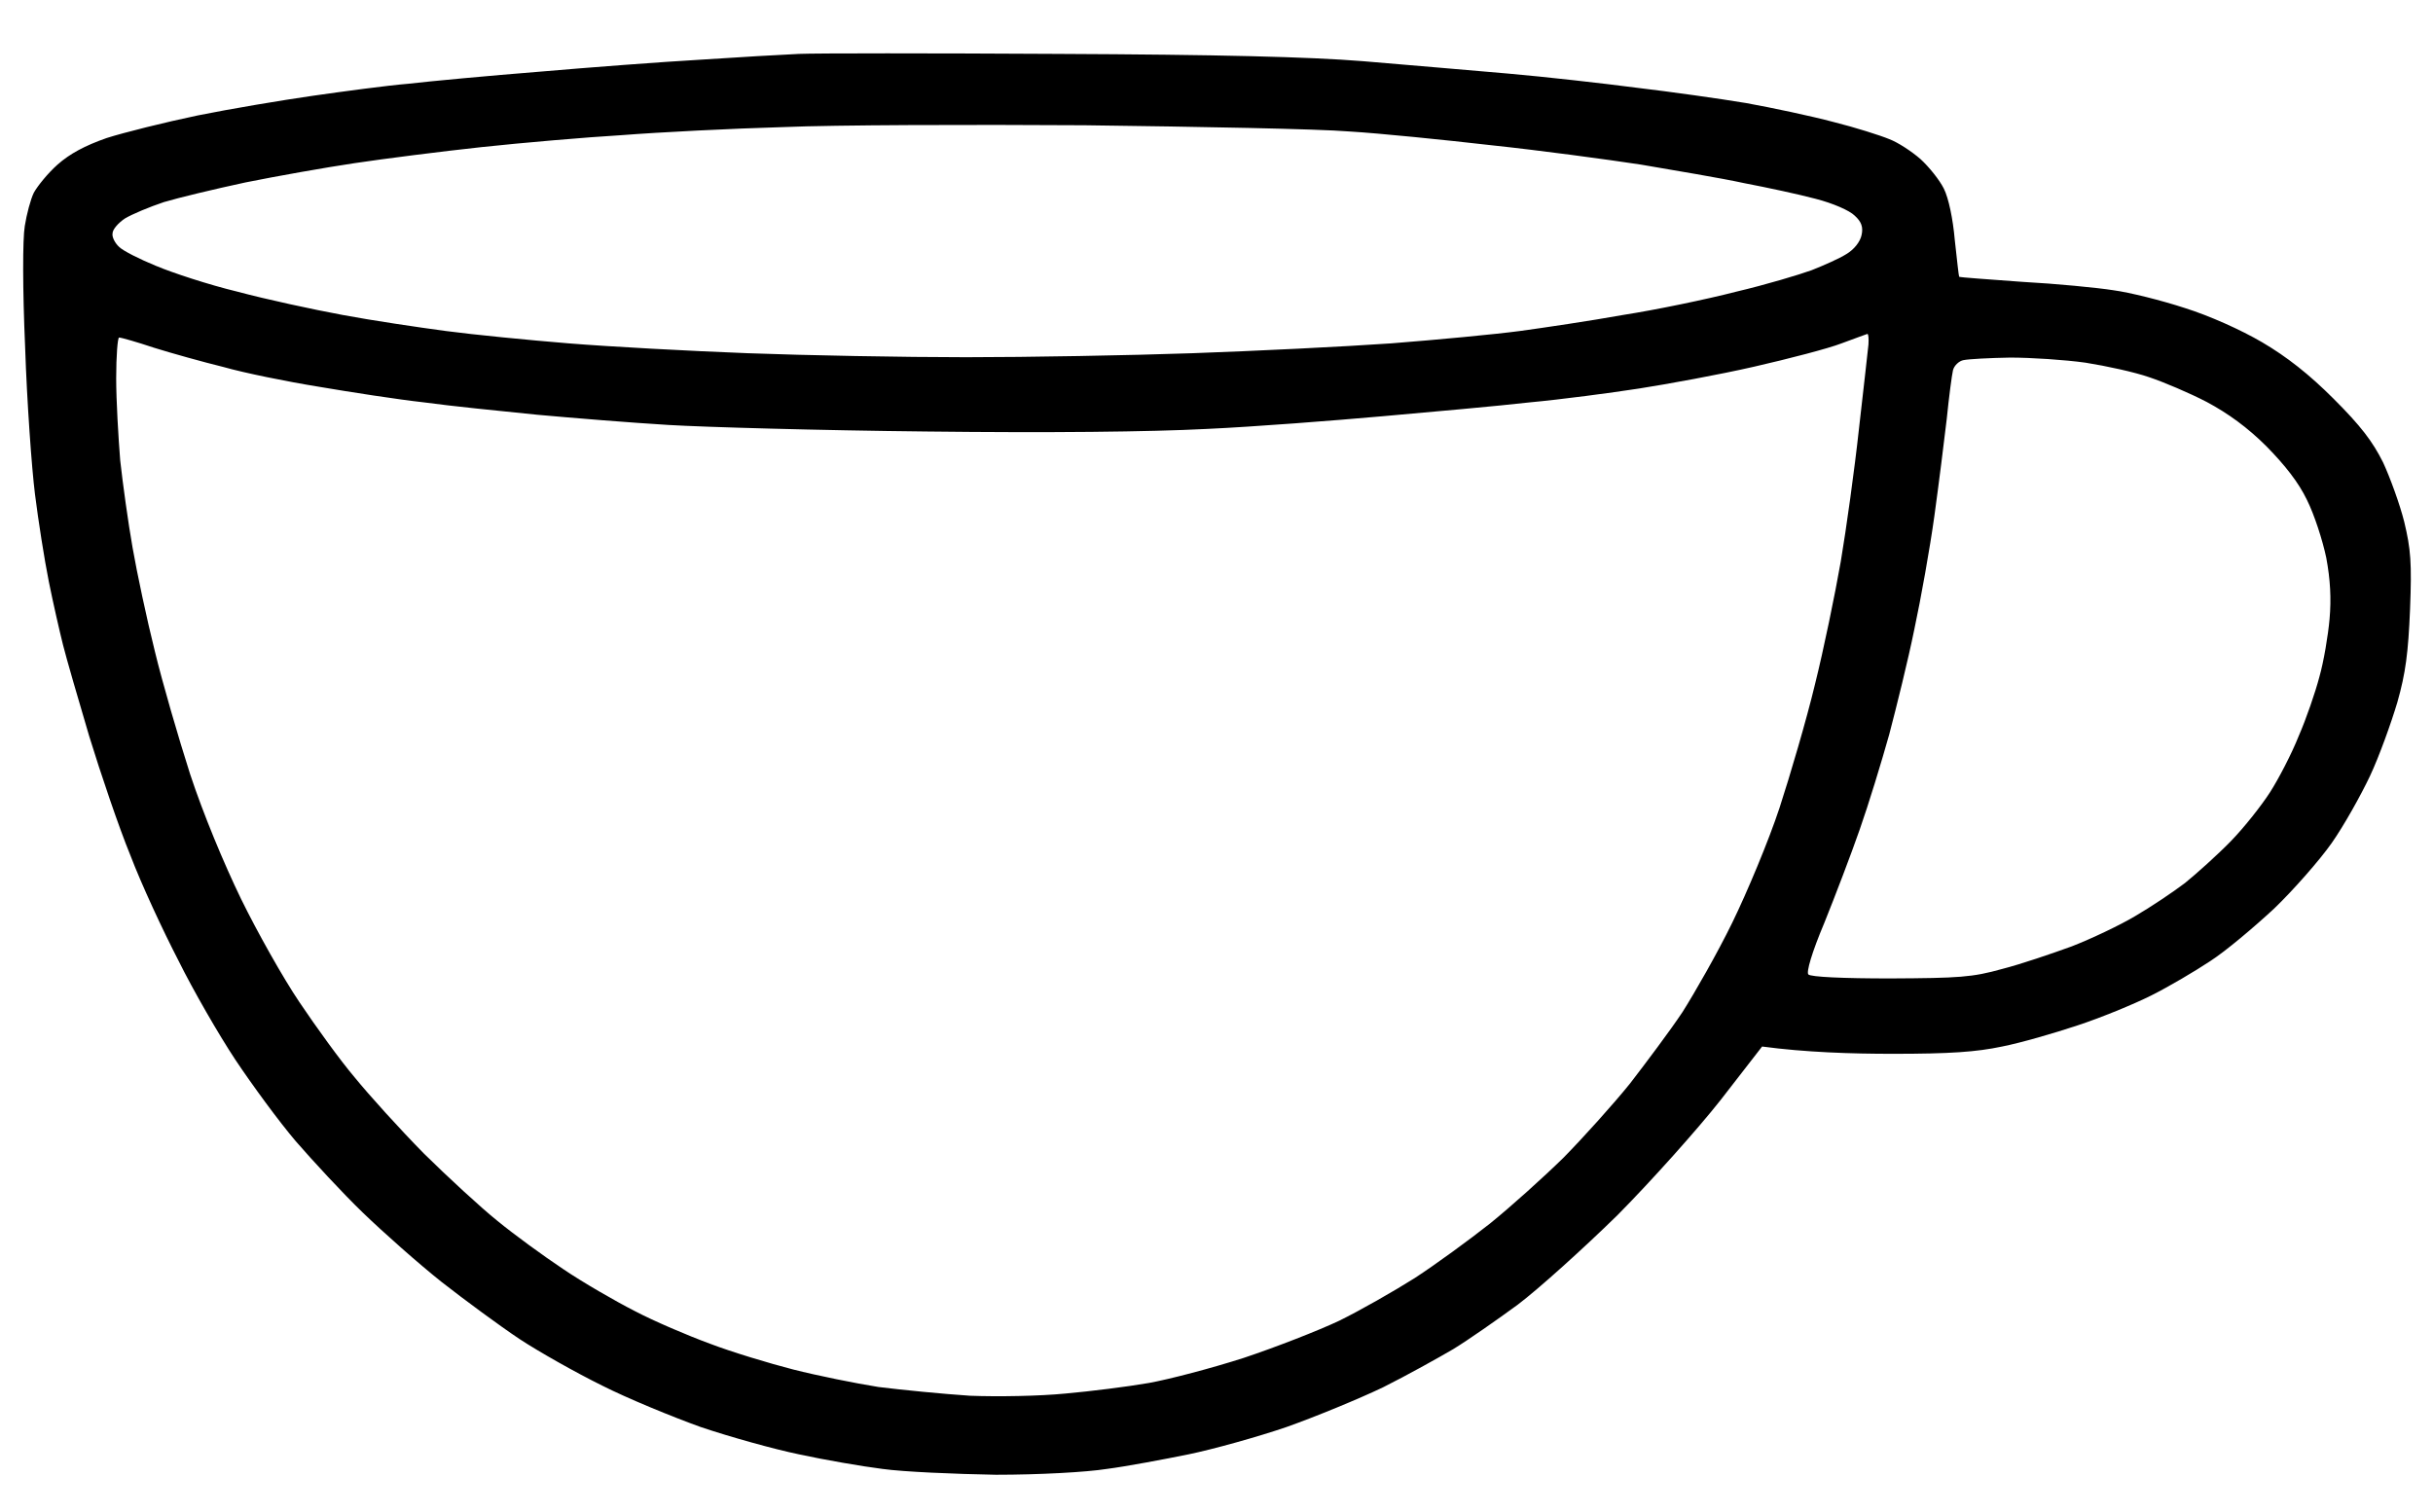
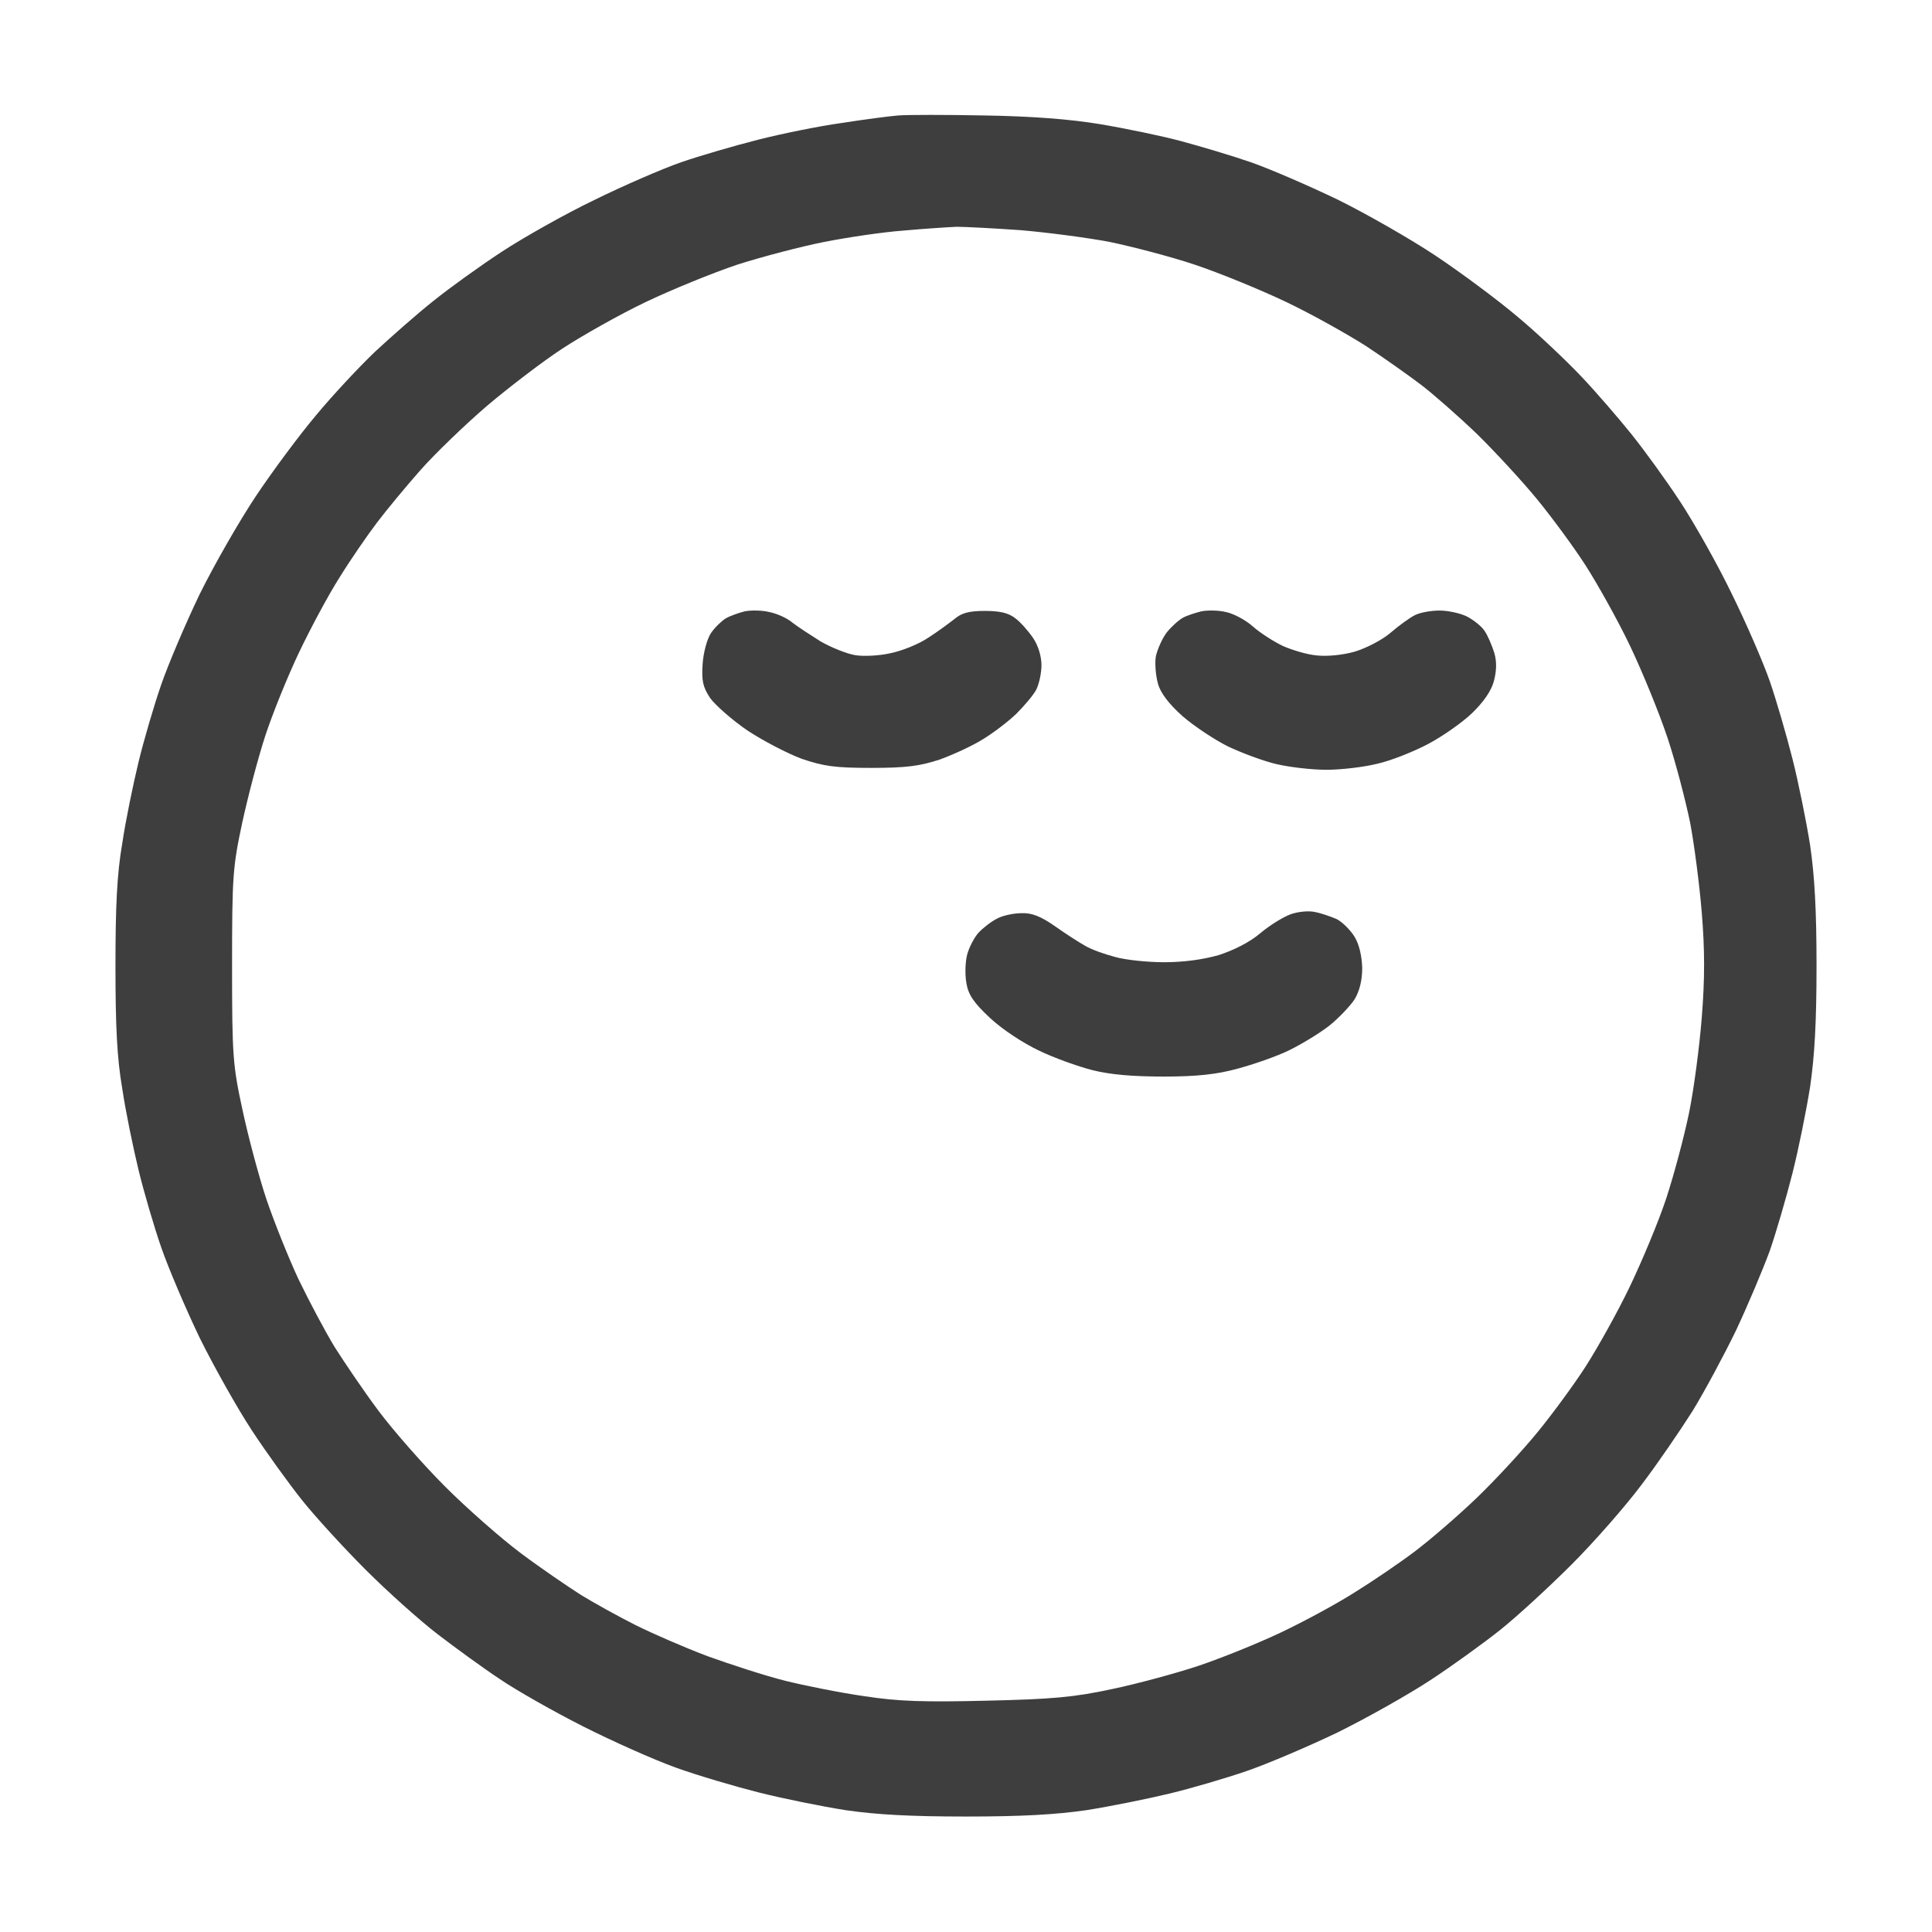
- <svg xmlns="http://www.w3.org/2000/svg" version="1.2" viewBox="0 0 668 415" class="logo">
-   <path fill="currentColor" fill-rule="evenodd" d="m290.3 14.8c44.4 0.2 68.9 0.8 83.9 2 11.7 1 29.6 2.5 39.8 3.4 10.3 0.9 26.2 2.7 35.4 3.9 9.3 1.1 22.8 3 30 4.2 7.2 1.3 18 3.6 24 5.2 6 1.5 12.9 3.7 15.3 4.7 2.4 0.9 6.2 3.4 8.6 5.5 2.3 2.1 5.2 5.7 6.4 8.1 1.3 2.6 2.5 8.3 3 14.1 0.6 5.5 1.1 10 1.2 10.1 0.3 0.2 8 0.7 17.3 1.4 9.2 0.5 20.6 1.6 25 2.3 4.5 0.6 13.3 2.8 19.7 4.9 6.7 2.1 15.4 6 21.2 9.4 6.8 4 12.9 8.8 19.6 15.5 7.5 7.5 10.7 11.7 13.6 17.5 1.9 4.1 4.6 11.5 5.8 16.3 1.8 7.5 2.1 11.2 1.6 24-0.5 12-1.2 17.5-3.5 25.6-1.7 5.7-5 14.9-7.5 20.2-2.5 5.3-7.2 13.7-10.5 18.4-3.3 4.7-10.5 12.9-15.8 18-5.5 5.1-13.3 11.7-17.5 14.4-4.2 2.8-11.5 7.1-16.3 9.5-4.8 2.4-13.8 6.1-20.2 8.2-6.3 2.1-15.6 4.8-20.7 5.8-7.1 1.5-14.3 2-30 2-11.3 0-24-0.4-35.9-2l-11.4 14.7c-6.3 8-19 22.2-28.3 31.6-9.4 9.2-21.7 20.3-27.4 24.6-5.6 4.1-13.6 9.7-17.7 12.2-4.1 2.4-12.7 7.2-19.3 10.5-6.7 3.2-18.6 8.1-26.5 10.9-7.9 2.7-20.1 6.1-26.9 7.5-6.9 1.4-17 3.3-22.4 4-5.7 0.9-18.6 1.6-30.5 1.6-11.3-0.2-25.4-0.8-31.1-1.6-5.6-0.7-16-2.5-22.9-4-6.8-1.4-19-4.8-27-7.5-7.8-2.8-20.2-7.9-27.1-11.4-7.1-3.5-17.4-9.3-22.7-12.8-5.4-3.6-14.9-10.6-21.3-15.6-6.3-5-16-13.6-21.7-19.1-5.5-5.3-13.8-14.3-18.4-19.6-4.6-5.4-12-15.5-16.6-22.4-4.5-6.8-11.6-19.1-15.6-27.2-4.2-8.1-10.2-21-13.2-28.9-3.2-7.8-8.2-22.6-11.3-32.7-3-10.1-6.3-21.5-7.2-25.1-0.9-3.6-2.7-11.4-3.9-17.4-1.2-6-2.9-16.8-3.8-24-0.9-7.2-2.2-25.3-2.7-40.3-0.7-15.9-0.7-29.8-0.1-33.3 0.5-3.2 1.6-7.4 2.5-9.2 1-1.8 3.8-5.3 6.5-7.7 3.4-3 7.5-5.2 13.5-7.3 4.7-1.5 15.9-4.3 25-6.2 8.9-1.8 23.2-4.2 31.6-5.4 8.4-1.2 20.2-2.8 26.2-3.3 6-0.7 22.1-2.2 35.9-3.3 13.9-1.2 33.7-2.7 44.2-3.3 10.4-0.7 22.8-1.4 27.2-1.6 4.5-0.2 36.4-0.2 70.9 0zm-119.4 22.3c-10.1 0.6-27.5 2.1-38.7 3.3-11.1 1.2-26.8 3.2-34.8 4.4-8.1 1.2-21.6 3.6-30 5.3-8.4 1.8-18.4 4.2-22.4 5.4-3.9 1.3-8.7 3.3-10.7 4.5-1.8 1.2-3.4 3-3.4 4.1-0.2 1 0.7 2.7 1.8 3.7 1.1 1.1 5.7 3.4 10.1 5.2 4.5 1.9 14.5 5.2 22.4 7.1 7.8 2.1 20.8 4.9 28.9 6.4 8 1.5 20.8 3.4 28.3 4.4 7.5 1 22.7 2.5 33.8 3.4 11.1 0.9 33.2 2.1 49.1 2.7 15.9 0.6 42.8 1.1 59.9 1.1 17.1 0 45-0.5 62.2-1.1 17.1-0.6 41.6-1.8 54.5-2.7 12.8-1 28.7-2.5 35.4-3.4 6.6-0.9 19.4-2.8 28.3-4.4 9-1.4 23-4.3 31.1-6.4 8.1-1.9 17.4-4.7 20.7-5.9 3.3-1.3 7.6-3.2 9.5-4.4 2.2-1.3 3.8-3.4 4.2-5.2 0.5-2.2 0-3.7-1.9-5.4-1.4-1.4-6-3.4-10.7-4.6-4.5-1.2-13.3-3.1-19.6-4.3-6.4-1.4-19.1-3.5-28.4-5.1-9.2-1.4-27.7-3.9-40.9-5.3-13.1-1.5-30.8-3.3-39.2-3.8-8.4-0.7-41-1.3-72.5-1.7-31.5-0.2-68.8-0.1-82.8 0.5-14.1 0.4-34 1.4-44.2 2.2zm310.7 63.6c-9.6 2.2-23.9 4.8-31.6 6-7.8 1.2-21.3 3-30 3.8-8.7 1-26.8 2.6-40.3 3.8-13.5 1.2-35.3 2.9-48.5 3.5-15.5 0.8-42.9 1.1-76.9 0.7-29.1-0.3-60.9-1.2-70.8-1.8-10-0.6-26.1-1.9-36-2.8-9.9-1-23.9-2.4-31.1-3.4-7.2-0.8-20.1-2.8-28.9-4.3-8.7-1.4-20.5-3.8-26.1-5.4-5.7-1.4-14.3-3.8-19.1-5.3-4.8-1.6-9-2.8-9.6-2.8-0.4 0-0.8 5-0.8 11.2 0 6.1 0.6 16.2 1.1 22.5 0.7 6.4 2.2 17.2 3.4 24 1.2 6.9 3.9 19.6 6.1 28.4 2.1 8.7 6.5 23.8 9.7 33.8 3.6 10.9 9.2 24.4 14 34.3 4.4 9 11.6 21.8 16 28.3 4.5 6.7 11.2 16 15.2 20.7 3.9 4.8 12.4 14.2 19 20.9 6.6 6.5 15.7 14.9 20.2 18.5 4.5 3.7 12.6 9.6 18 13.2 5.3 3.6 14.3 8.8 19.6 11.5 5.3 2.8 14.7 6.8 20.7 9 6 2.3 16.3 5.4 22.9 7.1 6.7 1.7 17.1 3.8 23.4 4.8 6.4 0.8 17.6 1.9 25.1 2.4 7.7 0.3 19.1 0.1 26.2-0.6 6.8-0.6 17.2-1.9 22.9-2.9 5.6-1 17.4-4.1 26.1-6.9 8.7-2.9 20.5-7.5 26.2-10.2 5.7-2.8 15-8.1 20.7-11.7 5.7-3.7 15-10.5 20.7-15 5.7-4.6 14.8-12.8 20.2-18.1 5.4-5.5 13.6-14.6 18.2-20.3 4.4-5.7 11-14.5 14.4-19.6 3.3-5.2 9.6-16.2 13.7-24.6 4.1-8.4 10-22.5 13-31.6 2.9-8.9 7.4-24.2 9.7-33.8 2.4-9.6 5.5-24.7 7.1-33.8 1.5-8.9 3.8-25.4 5-36.5 1.3-11.1 2.4-21.4 2.6-23.1 0.1-1.6 0-2.9-0.3-2.9-0.4 0.1-3.5 1.3-7.1 2.6-3.6 1.4-14.4 4.2-24 6.4zm54.6 1c-0.3 1.3-1.1 7.3-1.7 13.3-0.7 6-2.2 18-3.4 26.7-1.2 8.7-3.7 22.7-5.5 31.1-1.7 8.4-4.9 21.3-6.9 28.9-2.1 7.5-5.7 19.3-8.1 26.1-2.4 6.9-6.8 18.4-9.7 25.6-3.5 8.3-5 13.6-4.4 14.2 0.6 0.7 9.5 1.1 22.5 1.1 18.9-0.1 22.5-0.3 30.7-2.6 5.1-1.3 13.6-4.2 19.1-6.2 5.4-2.1 13.2-5.8 17.4-8.3 4.3-2.5 10.4-6.6 13.7-9.1 3.2-2.6 8.9-7.7 12.6-11.5 3.7-3.8 8.5-9.9 10.8-13.5 2.3-3.6 5.9-10.5 7.8-15.3 2.1-4.8 4.6-12.1 5.7-16.3 1.2-4.2 2.4-11.4 2.8-15.9 0.5-5.6 0.2-10.9-0.9-16.8-1-4.8-3.3-11.9-5.3-15.9-2.3-4.8-6-9.5-11.1-14.7-5.2-5.2-10.6-9.1-16.4-12.2-4.8-2.5-11.9-5.5-15.8-6.8-4-1.4-11.8-3.1-17.5-4-5.7-0.8-15-1.4-20.7-1.4-5.7 0.1-11.4 0.4-12.8 0.7-1.2 0.2-2.6 1.5-2.9 2.8z" />
+ <svg xmlns="http://www.w3.org/2000/svg" version="1.2" viewBox="0 0 512 512" width="512" height="512">
+   <style>
+ 		.s0 { fill: #3e3e3e } 
+ 	</style>
+   <path id="Path 0" fill-rule="evenodd" class="s0" d="m261 30.6q18.5 0.3 30.5 2.3c6.6 1.1 16.3 3.1 21.5 4.5 5.2 1.4 13.6 3.9 18.5 5.6 4.9 1.7 15.3 6.2 23 9.9 7.7 3.8 19.4 10.5 26 14.9 6.6 4.4 16.3 11.6 21.5 16 5.2 4.3 12.8 11.5 16.9 15.8 4.1 4.3 10.1 11.3 13.4 15.4 3.3 4.1 9.2 12.2 13 18 3.8 5.8 10 16.8 13.7 24.5 3.8 7.7 8.3 18.1 10 23 1.7 4.9 4.4 14.2 6 20.5 1.6 6.3 3.7 16.7 4.7 23 1.2 8.2 1.7 17.3 1.7 32 0 14.7-0.5 23.8-1.7 32-1 6.3-3.1 16.7-4.7 23-1.6 6.3-4.3 15.6-6 20.5-1.8 4.9-5.8 14.4-8.9 21-3.2 6.6-8.4 16.3-11.6 21.5-3.3 5.2-9.3 14-13.5 19.5-4.1 5.5-12.4 15-18.5 21.1-6.1 6.1-14.6 13.9-19 17.4-4.4 3.5-12.7 9.5-18.5 13.3-5.8 3.8-16.8 10-24.5 13.8-7.7 3.7-18.5 8.3-24 10.2-5.5 1.9-14.7 4.6-20.5 6-5.8 1.4-15.7 3.4-22 4.4-8.2 1.2-17.4 1.7-32 1.7-14.7 0-23.8-0.5-32-1.7-6.3-1-16.7-3.1-23-4.7-6.3-1.6-16.2-4.5-22-6.6-5.8-2.1-16.8-7-24.5-10.9-7.7-3.9-17.6-9.5-22-12.5-4.4-2.9-11.8-8.3-16.5-11.9-4.7-3.6-13.3-11.3-19.1-17.1-5.8-5.8-13.4-14.1-16.9-18.5-3.5-4.4-9.5-12.7-13.3-18.5-3.8-5.8-10-16.8-13.8-24.5-3.7-7.7-8.3-18.5-10.2-24-1.9-5.5-4.6-14.7-6-20.5-1.4-5.8-3.4-15.4-4.3-21.5-1.4-8.1-1.8-16.6-1.8-32.5 0-15.9 0.4-24.4 1.8-32.5 0.9-6.1 2.9-15.7 4.3-21.5 1.4-5.8 4.1-15 6-20.5 1.9-5.5 6.5-16.3 10.2-24 3.8-7.7 10.5-19.4 14.9-26 4.4-6.6 11.6-16.3 16-21.5 4.3-5.2 11.4-12.8 15.6-16.8 4.2-3.9 11.1-10 15.4-13.4 4.2-3.4 12.4-9.3 18.2-13.1 5.8-3.8 16.8-10 24.5-13.7 7.7-3.8 18.1-8.3 23-10 4.9-1.7 14.2-4.4 20.5-6 6.3-1.6 16.2-3.6 22-4.4 5.8-0.9 12.5-1.8 15-2 2.5-0.2 12.8-0.2 23 0zm-42.5 33.5c-6.1 1.2-16.4 3.9-23 6-6.6 2.2-17.6 6.7-24.5 10-6.9 3.3-16.8 8.9-22 12.3-5.2 3.4-14.2 10.3-20 15.2-5.8 5-13.7 12.6-17.5 16.9-3.9 4.4-9.1 10.7-11.6 14-2.5 3.3-7 9.8-9.9 14.5-3 4.7-7.8 13.7-10.8 20-3 6.3-7 16.2-8.9 22-1.9 5.8-4.6 16.1-6.1 23-2.5 11.7-2.7 14.1-2.7 38 0 24 0.2 26.3 2.8 38.3 1.5 7 4.3 17.5 6.3 23.5 2 5.9 5.8 15.4 8.5 21.2 2.8 5.8 7.1 13.9 9.6 18 2.6 4.1 7.8 11.8 11.7 17 3.9 5.2 11.8 14.2 17.6 20 5.8 5.8 14.8 13.7 20 17.6 5.2 3.9 12.4 8.8 16 11.1 3.6 2.2 10.1 5.8 14.5 8 4.4 2.2 12.9 5.9 19 8.2 6.1 2.2 15.3 5.2 20.5 6.5 5.2 1.3 14.7 3.2 21 4.1 9.1 1.4 15.8 1.6 32.5 1.2 17.4-0.4 23.1-0.9 33.3-3.1 6.7-1.4 17-4.2 23-6.2 5.9-2 15.6-5.9 21.7-8.8 6.1-2.9 14.8-7.6 19.5-10.6 4.7-2.9 11.9-7.8 16-10.9 4.1-3.1 11.4-9.4 16.3-14.1 4.9-4.7 12.2-12.6 16.2-17.5 4-4.9 9.8-12.8 12.8-17.5 3-4.7 8.3-14.1 11.6-21 3.3-6.9 7.7-17.4 9.7-23.5 2-6.1 4.7-16.2 6-22.5 1.3-6.3 2.8-17.8 3.4-25.5 0.8-10.1 0.8-17.7 0-27.5-0.6-7.4-2-18.2-3.1-24-1.2-5.8-3.8-15.9-6-22.5-2.2-6.6-6.7-17.6-10-24.5-3.3-6.9-8.6-16.3-11.6-21-3-4.7-8.8-12.6-12.8-17.5-4-4.9-11.3-12.8-16.1-17.5-4.9-4.7-11.6-10.6-14.9-13.1-3.3-2.5-9.8-7.1-14.5-10.2-4.7-3-14.1-8.3-21-11.6-6.9-3.3-17.9-7.8-24.5-10-6.6-2.2-16.7-4.8-22.5-6-5.8-1.1-16.4-2.5-23.5-3.1-7.1-0.5-14.8-0.9-17-0.9-2.2 0.1-8.5 0.5-14 1-5.5 0.4-14.9 1.8-21 3zm-14.6 98.1c2 0.4 4.7 1.6 6.1 2.8 1.4 1.1 4.8 3.3 7.5 5 2.8 1.6 6.8 3.2 9 3.6 2.2 0.4 6.5 0.2 9.5-0.5 3-0.6 7.5-2.4 10-4.1 2.5-1.6 5.6-3.9 7-5 1.9-1.6 3.9-2.1 8-2.1 3.9 0 6.2 0.5 8 1.9 1.4 1 3.5 3.4 4.8 5.3 1.4 2.1 2.2 4.9 2.2 7.2 0 2-0.6 4.9-1.4 6.5-0.8 1.5-3.2 4.3-5.3 6.4-2.1 2-6 5-8.8 6.7-2.7 1.7-7.9 4.1-11.5 5.4-5.2 1.7-8.8 2.2-18 2.2-9.6 0-12.6-0.4-18.5-2.4-3.8-1.4-10.3-4.8-14.4-7.5-4.1-2.8-8.5-6.7-9.9-8.6-1.9-2.9-2.3-4.5-2-9 0.2-3.1 1.2-6.7 2.2-8.2 1-1.5 2.8-3.2 3.9-3.9 1.2-0.7 3.5-1.5 5.1-1.9 1.6-0.3 4.5-0.3 6.5 0.2zm121 0c2 0.4 5.2 2.1 7.1 3.8 1.9 1.7 5.5 4 8 5.2 2.5 1.1 6.5 2.3 9 2.5 2.7 0.3 6.8-0.1 10-1 3-0.9 7.3-3.1 9.5-5 2.2-1.9 5.1-4 6.5-4.7 1.4-0.7 4.3-1.2 6.5-1.2 2.2 0 5.5 0.7 7.3 1.6 1.7 0.9 3.9 2.6 4.7 3.9 0.8 1.2 1.9 3.8 2.5 5.7 0.7 2.4 0.6 4.8-0.1 7.5-0.7 2.6-2.7 5.5-5.8 8.5-2.6 2.5-7.9 6.2-11.7 8.2-3.8 2-9.8 4.4-13.4 5.2-3.6 0.9-9.6 1.6-13.5 1.6-3.9 0-9.8-0.7-13.2-1.5-3.5-0.8-9.3-3-12.9-4.7-3.6-1.8-9-5.4-12-8-3.6-3.2-5.8-6.1-6.5-8.5-0.6-2.1-0.9-5.4-0.6-7.3 0.4-1.9 1.7-4.8 2.9-6.4 1.3-1.6 3.2-3.3 4.3-3.9 1.1-0.6 3.3-1.3 4.9-1.7 1.6-0.3 4.5-0.3 6.5 0.2zm23.6 79.5c1.6 0.3 4.2 1.2 5.8 1.9 1.5 0.8 3.6 2.9 4.7 4.7 1.2 2 1.9 5 2 8.2 0 3.3-0.7 6.1-2 8.3-1.1 1.7-4.1 4.9-6.7 7-2.7 2.1-7.5 5-10.8 6.6-3.3 1.6-9.4 3.7-13.5 4.8-5.4 1.5-10.8 2.1-19.5 2.1-8.3 0-14.2-0.5-19-1.7-3.9-1-10.3-3.3-14.2-5.2-4.2-2-9.7-5.6-12.9-8.6-4.4-4.1-5.8-6.2-6.3-9.3-0.4-2.2-0.3-5.6 0.2-7.5 0.5-1.9 1.9-4.6 3-5.8 1.2-1.3 3.4-3 5-3.8 1.5-0.8 4.4-1.4 6.5-1.4 2.7-0.1 5.1 0.9 8.7 3.4 2.8 2 6.4 4.3 8 5.2 1.6 1 5.3 2.3 8 3 2.8 0.8 8.6 1.4 13 1.4 5.2 0 10.3-0.7 14.5-1.9 4-1.3 8.2-3.4 11-5.8 2.5-2.1 6.1-4.3 8-5 1.9-0.7 4.9-1 6.5-0.6z" />
</svg>
